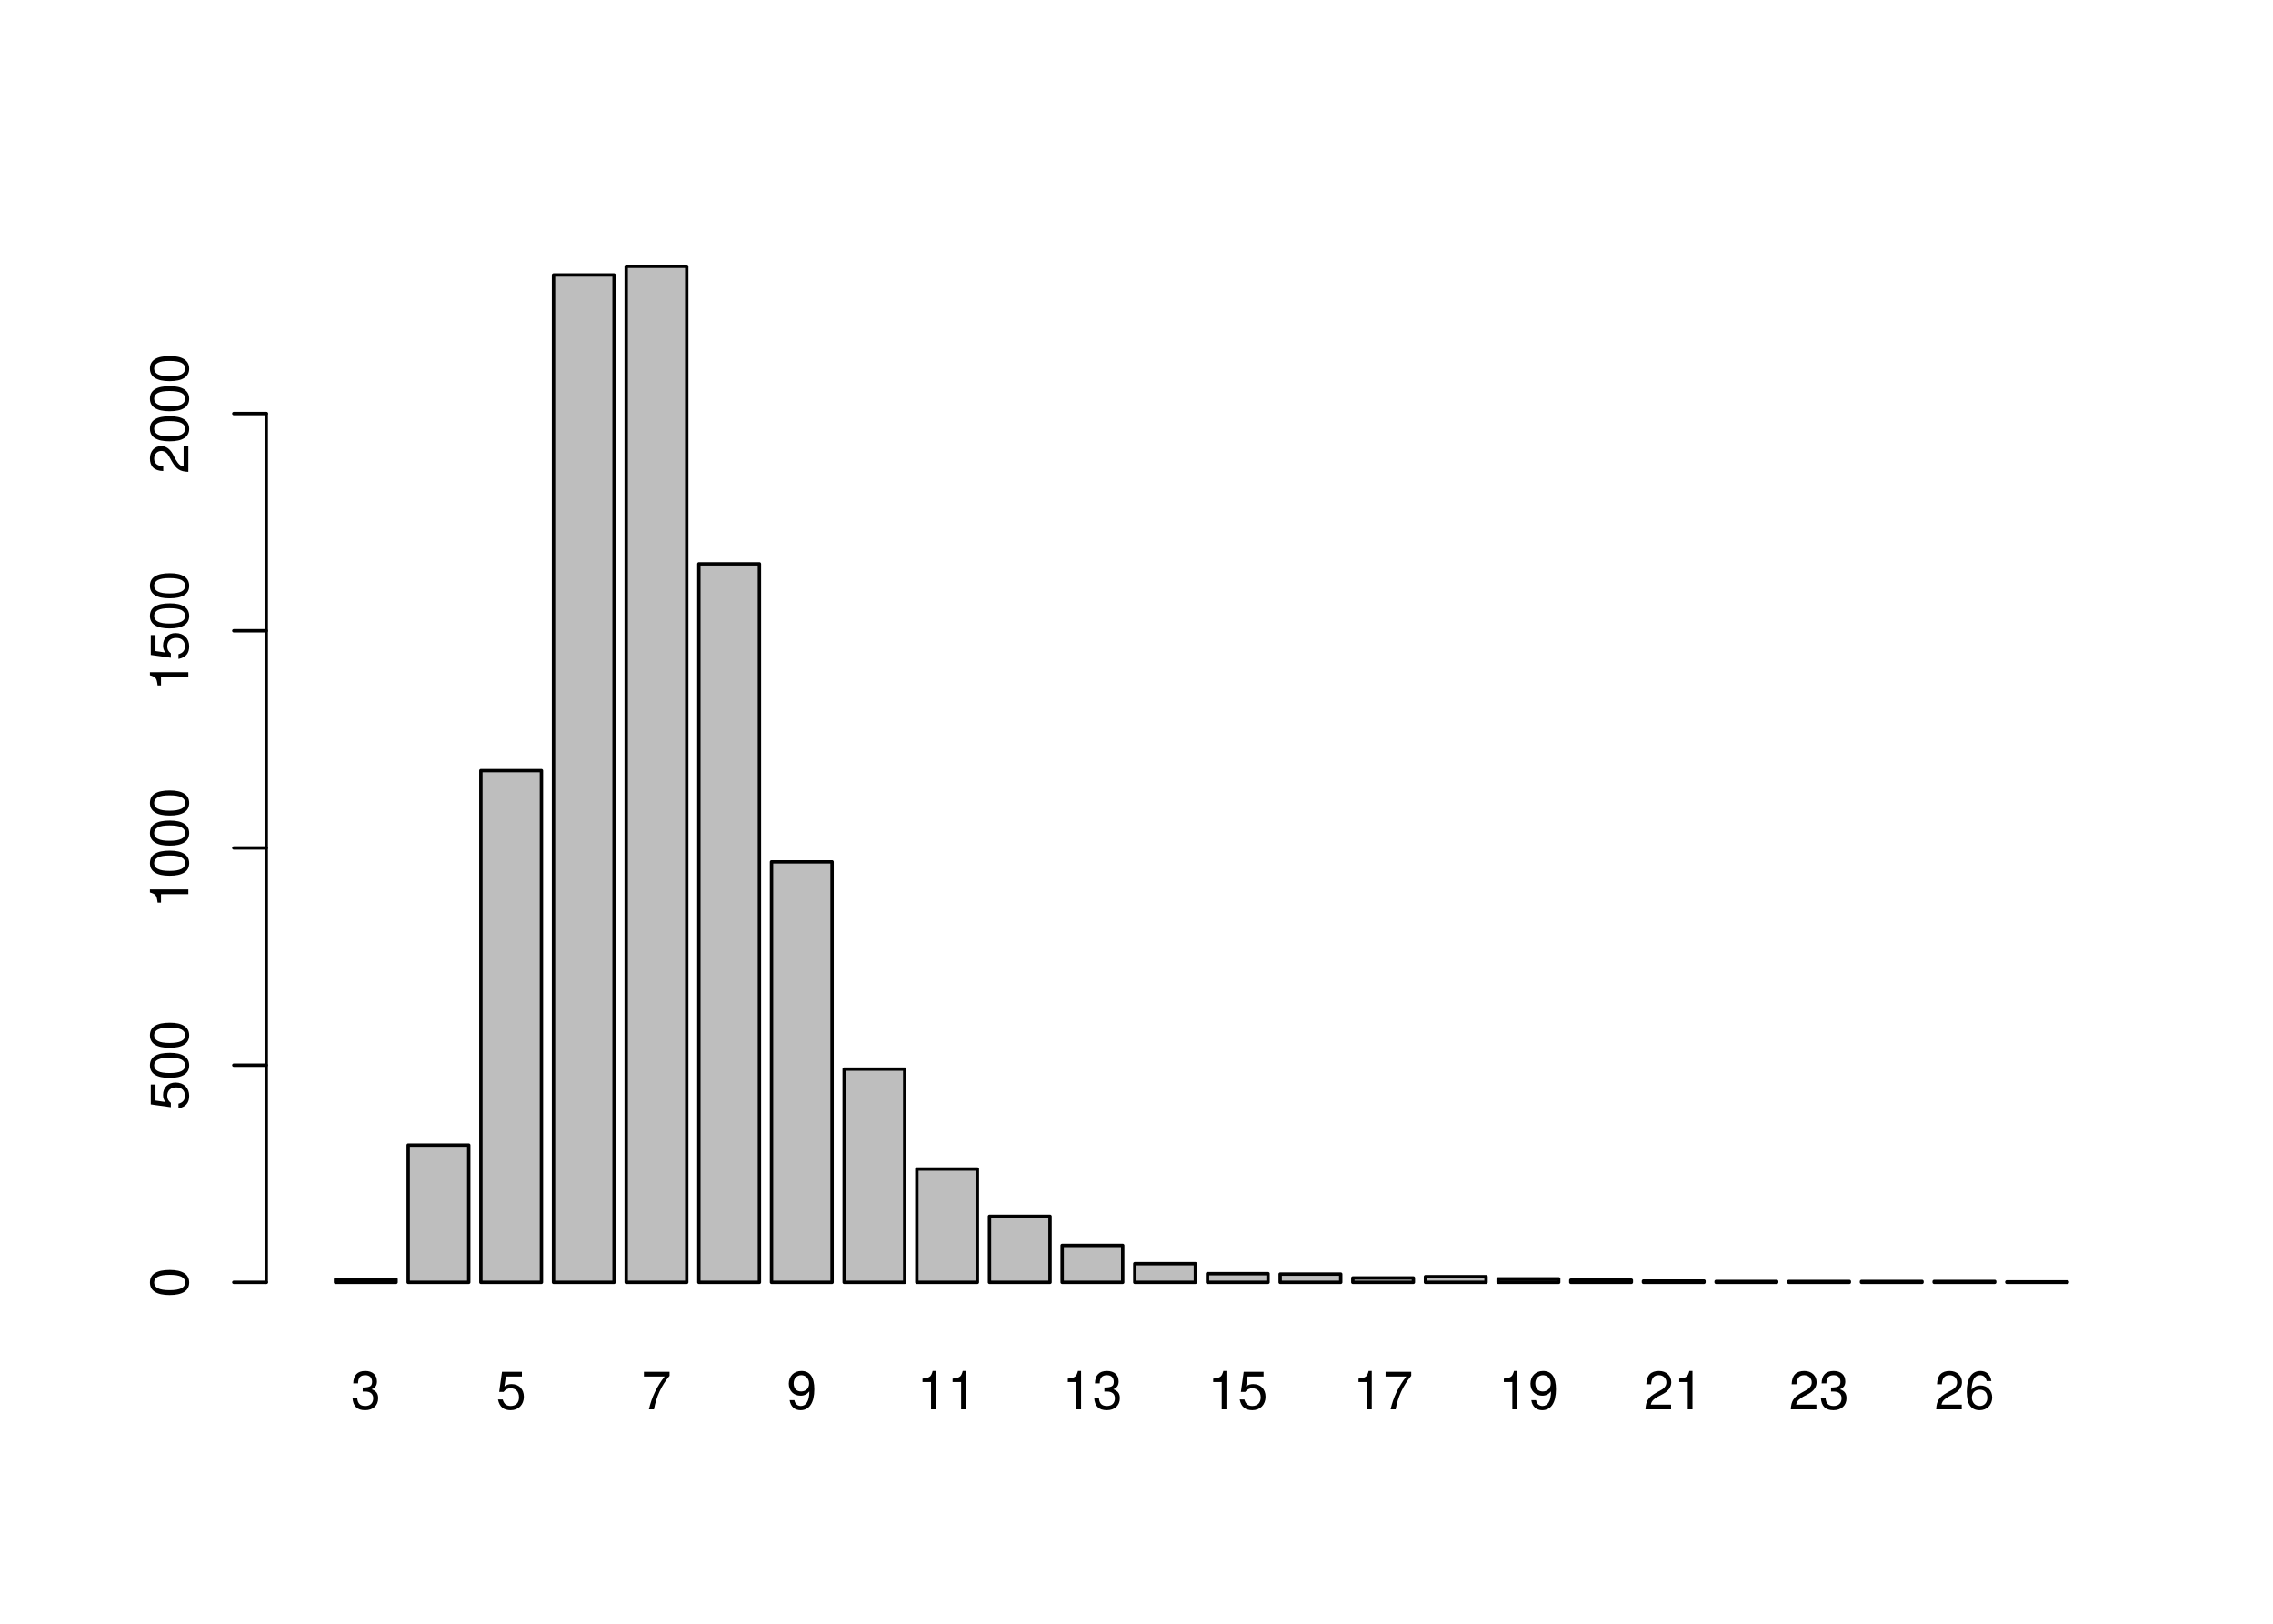
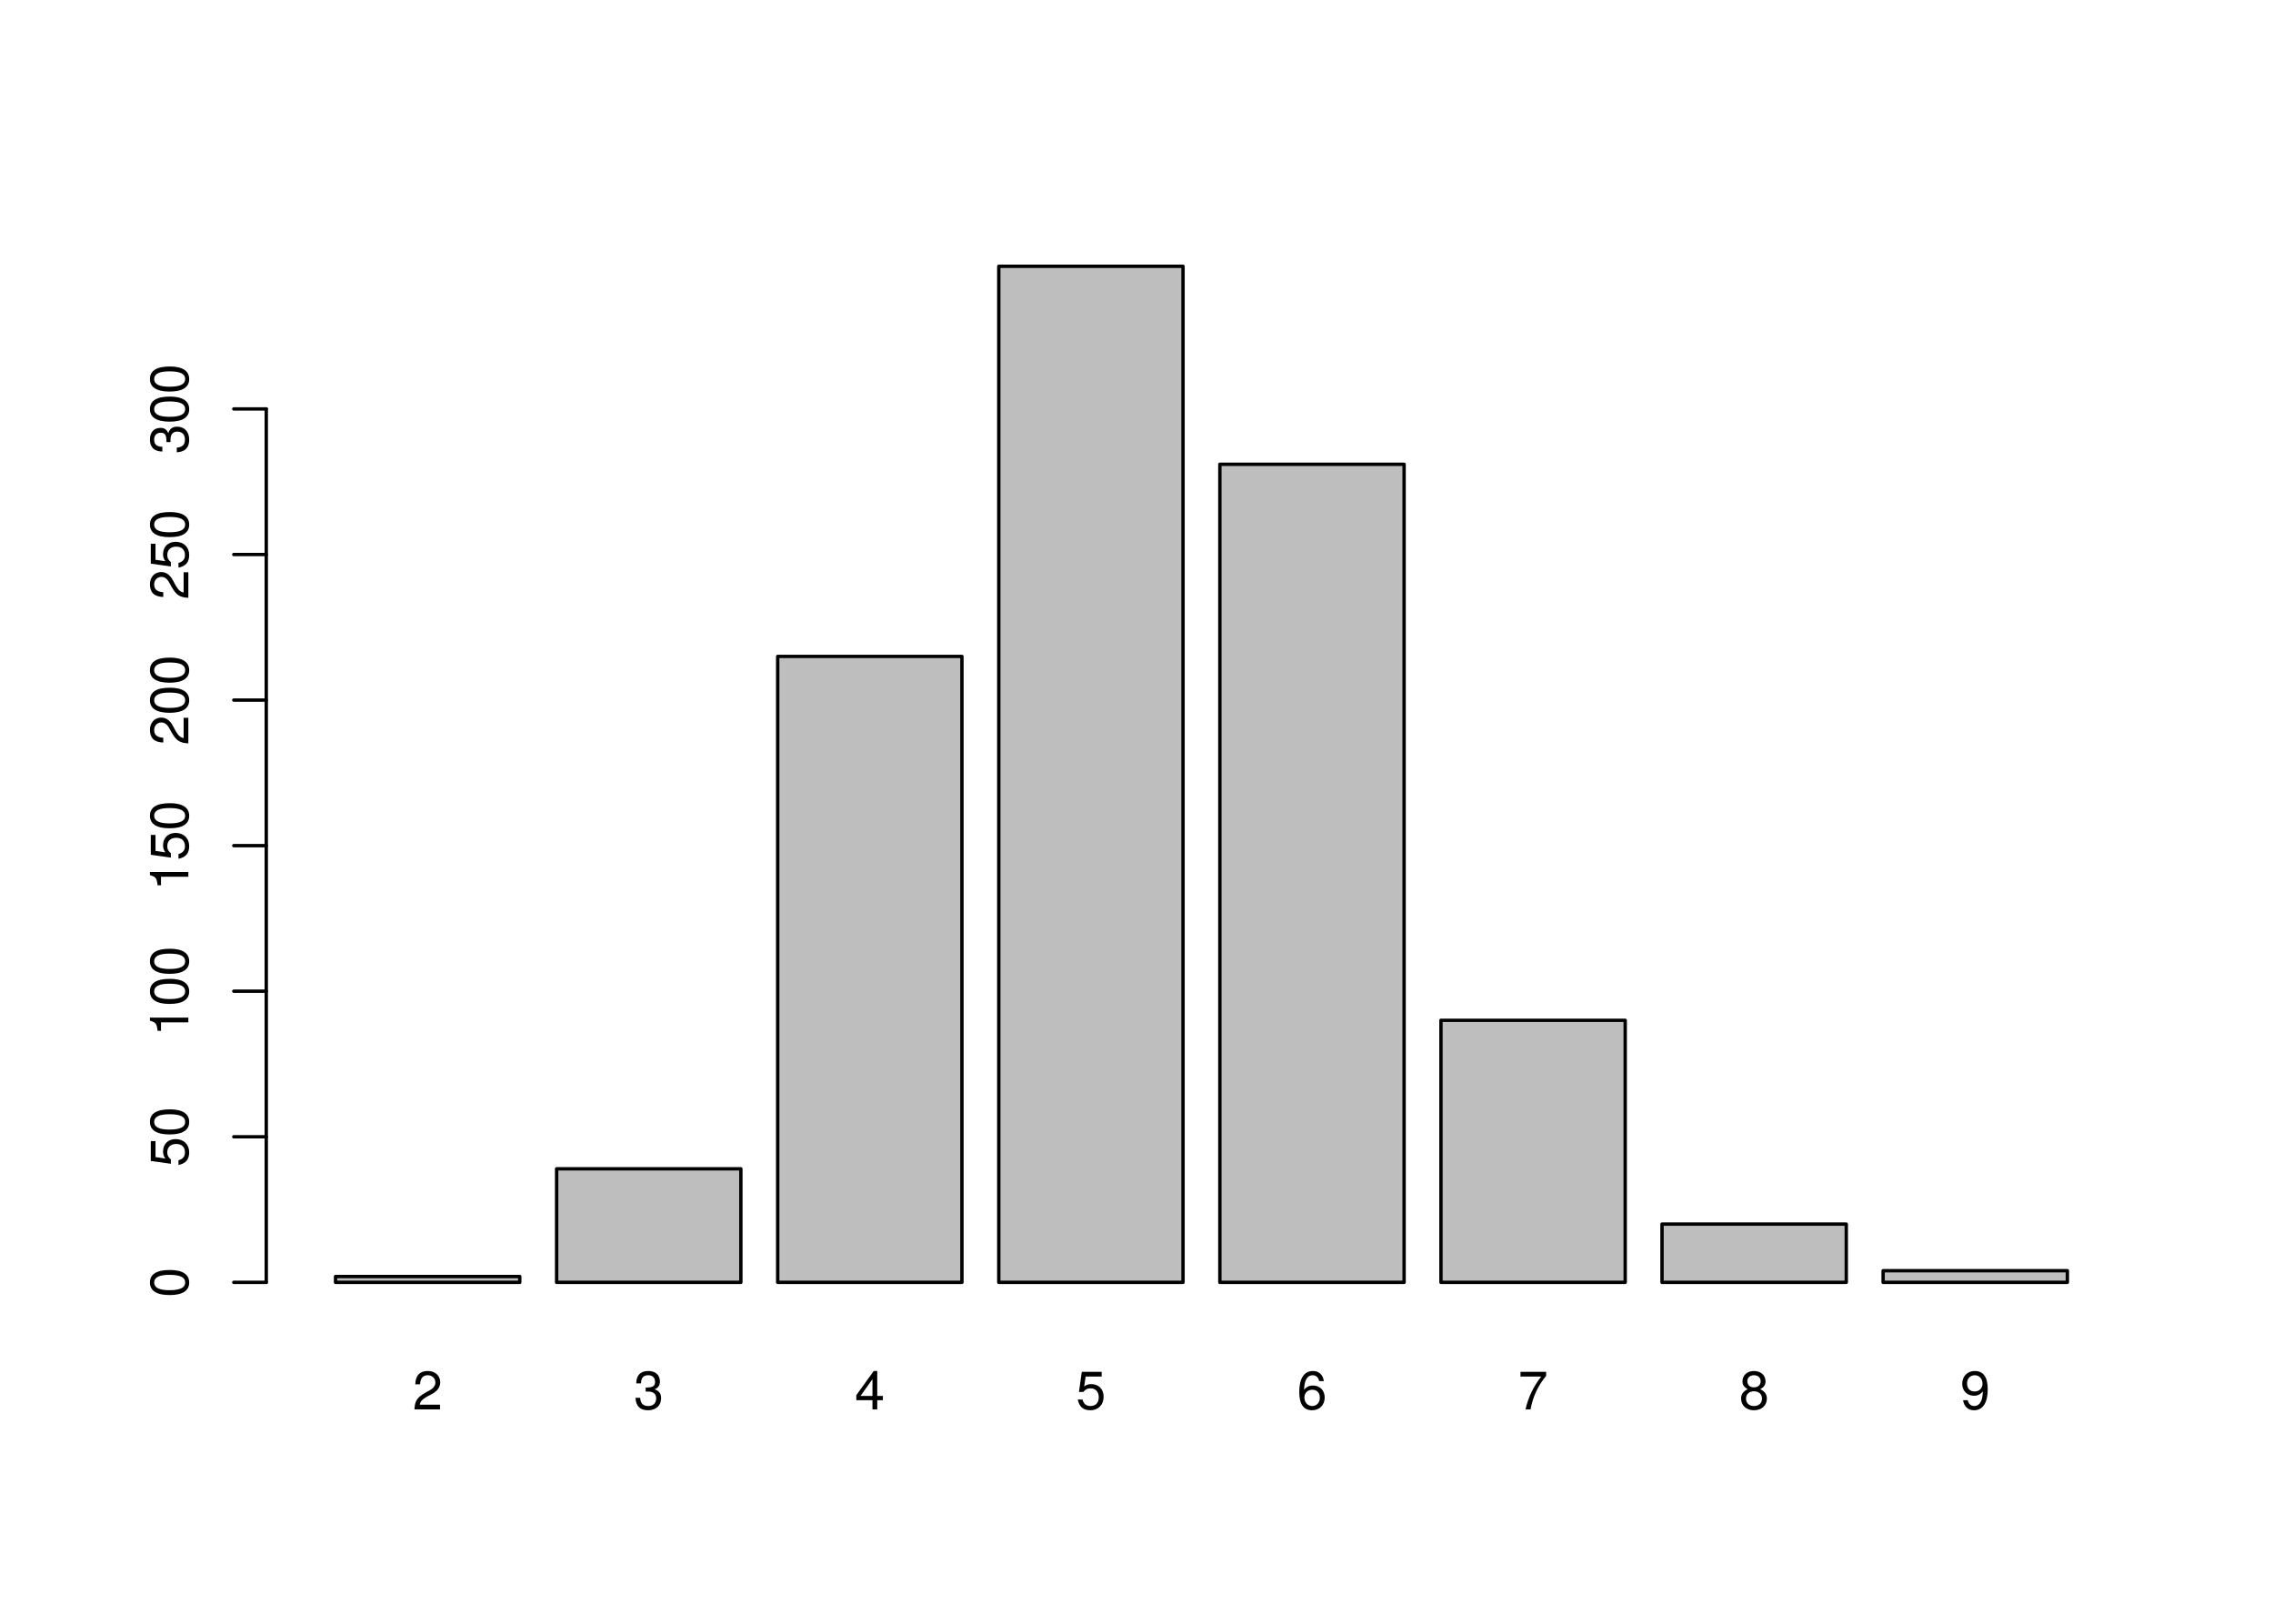
<svg xmlns="http://www.w3.org/2000/svg" xmlns:xlink="http://www.w3.org/1999/xlink" width="504pt" height="360pt" viewBox="0 0 504 360" version="1.1">
  <defs>
    <g>
      <symbol overflow="visible" id="glyph0-0">
        <path style="stroke:none;" d="" />
      </symbol>
      <symbol overflow="visible" id="glyph0-1">
+         <path style="stroke:none;" d="M 6.125 -6.016 C 6.125 -7.453 5.016 -8.516 3.406 -8.516 C 1.672 -8.516 0.656 -7.625 0.594 -5.562 L 1.656 -5.562 C 1.734 -6.984 2.328 -7.578 3.375 -7.578 C 4.328 -7.578 5.047 -6.906 5.047 -5.984 C 5.047 -5.312 4.656 -4.734 3.906 -4.312 L 2.797 -3.688 C 1.016 -2.672 0.5 -1.875 0.406 0 L 6.078 0 L 6.078 -1.047 L 1.594 -1.047 C 1.703 -1.734 2.094 -2.188 3.125 -2.797 L 4.328 -3.438 C 5.516 -4.078 6.125 -4.969 6.125 -6.016 Z M 6.125 -6.016 " />
+       </symbol>
+       <symbol overflow="visible" id="glyph0-2">
        <path style="stroke:none;" d="M 6.078 -2.469 C 6.078 -3.5 5.656 -4.109 4.625 -4.453 C 5.422 -4.766 5.812 -5.312 5.812 -6.172 C 5.812 -7.625 4.844 -8.516 3.234 -8.516 C 1.516 -8.516 0.594 -7.578 0.562 -5.766 L 1.625 -5.766 C 1.641 -7.016 2.156 -7.578 3.234 -7.578 C 4.172 -7.578 4.734 -7.031 4.734 -6.125 C 4.734 -5.219 4.344 -4.844 2.656 -4.844 L 2.656 -3.953 L 3.234 -3.953 C 4.391 -3.953 4.984 -3.406 4.984 -2.453 C 4.984 -1.391 4.328 -0.75 3.234 -0.75 C 2.078 -0.75 1.516 -1.328 1.438 -2.562 L 0.391 -2.562 C 0.516 -0.672 1.453 0.188 3.188 0.188 C 4.938 0.188 6.078 -0.859 6.078 -2.469 Z M 6.078 -2.469 " />
      </symbol>
-       <symbol overflow="visible" id="glyph0-2">
+       <symbol overflow="visible" id="glyph0-3">
+         <path style="stroke:none;" d="M 6.234 -2.047 L 6.234 -2.984 L 4.984 -2.984 L 4.984 -8.516 L 4.203 -8.516 L 0.344 -3.156 L 0.344 -2.047 L 3.922 -2.047 L 3.922 0 L 4.984 0 L 4.984 -2.047 Z M 3.922 -2.984 L 1.266 -2.984 L 3.922 -6.703 Z M 3.922 -2.984 " />
+       </symbol>
+       <symbol overflow="visible" id="glyph0-4">
        <path style="stroke:none;" d="M 6.156 -2.812 C 6.156 -4.5 5.047 -5.609 3.406 -5.609 C 2.812 -5.609 2.328 -5.453 1.844 -5.094 L 2.172 -7.281 L 5.719 -7.281 L 5.719 -8.328 L 1.312 -8.328 L 0.688 -3.875 L 1.656 -3.875 C 2.141 -4.469 2.562 -4.672 3.219 -4.672 C 4.359 -4.672 5.078 -3.938 5.078 -2.672 C 5.078 -1.453 4.375 -0.75 3.219 -0.75 C 2.297 -0.75 1.734 -1.219 1.469 -2.188 L 0.422 -2.188 C 0.766 -0.484 1.734 0.188 3.234 0.188 C 4.953 0.188 6.156 -1.016 6.156 -2.812 Z M 6.156 -2.812 " />
      </symbol>
-       <symbol overflow="visible" id="glyph0-3">
+       <symbol overflow="visible" id="glyph0-5">
+         <path style="stroke:none;" d="M 6.156 -2.641 C 6.156 -4.219 5.078 -5.297 3.547 -5.297 C 2.719 -5.297 2.047 -4.969 1.594 -4.344 C 1.609 -6.422 2.281 -7.578 3.484 -7.578 C 4.234 -7.578 4.75 -7.109 4.922 -6.281 L 5.969 -6.281 C 5.766 -7.688 4.859 -8.516 3.562 -8.516 C 1.578 -8.516 0.516 -6.844 0.516 -3.875 C 0.516 -1.219 1.422 0.188 3.375 0.188 C 4.984 0.188 6.156 -0.969 6.156 -2.641 Z M 5.078 -2.562 C 5.078 -1.484 4.359 -0.75 3.391 -0.75 C 2.406 -0.75 1.656 -1.531 1.656 -2.609 C 1.656 -3.672 2.375 -4.359 3.422 -4.359 C 4.438 -4.359 5.078 -3.703 5.078 -2.562 Z M 5.078 -2.562 " />
+       </symbol>
+       <symbol overflow="visible" id="glyph0-6">
        <path style="stroke:none;" d="M 6.234 -7.438 L 6.234 -8.328 L 0.547 -8.328 L 0.547 -7.281 L 5.141 -7.281 C 3.453 -5.141 2.25 -2.656 1.656 0 L 2.781 0 C 3.25 -2.75 4.453 -5.312 6.234 -7.438 Z M 6.234 -7.438 " />
      </symbol>
-       <symbol overflow="visible" id="glyph0-4">
+       <symbol overflow="visible" id="glyph0-7">
+         <path style="stroke:none;" d="M 6.156 -2.406 C 6.156 -3.344 5.672 -4.016 4.688 -4.469 C 5.562 -5 5.859 -5.438 5.859 -6.234 C 5.859 -7.578 4.812 -8.516 3.297 -8.516 C 1.797 -8.516 0.75 -7.578 0.75 -6.234 C 0.75 -5.453 1.031 -5.016 1.891 -4.469 C 0.922 -4.016 0.438 -3.344 0.438 -2.406 C 0.438 -0.859 1.625 0.188 3.297 0.188 C 4.984 0.188 6.156 -0.859 6.156 -2.406 Z M 4.781 -6.219 C 4.781 -5.422 4.188 -4.891 3.297 -4.891 C 2.406 -4.891 1.828 -5.422 1.828 -6.234 C 1.828 -7.047 2.406 -7.578 3.297 -7.578 C 4.203 -7.578 4.781 -7.047 4.781 -6.219 Z M 5.078 -2.391 C 5.078 -1.375 4.359 -0.75 3.281 -0.75 C 2.25 -0.75 1.531 -1.391 1.531 -2.391 C 1.531 -3.391 2.25 -4.016 3.297 -4.016 C 4.359 -4.016 5.078 -3.391 5.078 -2.391 Z M 5.078 -2.391 " />
+       </symbol>
+       <symbol overflow="visible" id="glyph0-8">
        <path style="stroke:none;" d="M 6.109 -4.453 C 6.109 -7.109 5.188 -8.516 3.234 -8.516 C 1.625 -8.516 0.453 -7.359 0.453 -5.688 C 0.453 -4.109 1.531 -3.031 3.078 -3.031 C 3.875 -3.031 4.469 -3.328 5.016 -3.984 C 5 -1.906 4.328 -0.75 3.125 -0.75 C 2.375 -0.75 1.859 -1.219 1.688 -2.047 L 0.641 -2.047 C 0.844 -0.641 1.75 0.188 3.047 0.188 C 5.047 0.188 6.109 -1.516 6.109 -4.453 Z M 4.953 -5.719 C 4.953 -4.672 4.219 -3.969 3.188 -3.969 C 2.172 -3.969 1.531 -4.625 1.531 -5.766 C 1.531 -6.859 2.25 -7.578 3.234 -7.578 C 4.219 -7.578 4.953 -6.812 4.953 -5.719 Z M 4.953 -5.719 " />
-       </symbol>
-       <symbol overflow="visible" id="glyph0-5">
-         <path style="stroke:none;" d="M 4.156 0 L 4.156 -8.516 L 3.469 -8.516 C 3.094 -7.203 2.859 -7.016 1.219 -6.812 L 1.219 -6.062 L 3.109 -6.062 L 3.109 0 Z M 4.156 0 " />
-       </symbol>
-       <symbol overflow="visible" id="glyph0-6">
-         <path style="stroke:none;" d="M 6.125 -6.016 C 6.125 -7.453 5.016 -8.516 3.406 -8.516 C 1.672 -8.516 0.656 -7.625 0.594 -5.562 L 1.656 -5.562 C 1.734 -6.984 2.328 -7.578 3.375 -7.578 C 4.328 -7.578 5.047 -6.906 5.047 -5.984 C 5.047 -5.312 4.656 -4.734 3.906 -4.312 L 2.797 -3.688 C 1.016 -2.672 0.5 -1.875 0.406 0 L 6.078 0 L 6.078 -1.047 L 1.594 -1.047 C 1.703 -1.734 2.094 -2.188 3.125 -2.797 L 4.328 -3.438 C 5.516 -4.078 6.125 -4.969 6.125 -6.016 Z M 6.125 -6.016 " />
-       </symbol>
-       <symbol overflow="visible" id="glyph0-7">
-         <path style="stroke:none;" d="M 6.156 -2.641 C 6.156 -4.219 5.078 -5.297 3.547 -5.297 C 2.719 -5.297 2.047 -4.969 1.594 -4.344 C 1.609 -6.422 2.281 -7.578 3.484 -7.578 C 4.234 -7.578 4.75 -7.109 4.922 -6.281 L 5.969 -6.281 C 5.766 -7.688 4.859 -8.516 3.562 -8.516 C 1.578 -8.516 0.516 -6.844 0.516 -3.875 C 0.516 -1.219 1.422 0.188 3.375 0.188 C 4.984 0.188 6.156 -0.969 6.156 -2.641 Z M 5.078 -2.562 C 5.078 -1.484 4.359 -0.75 3.391 -0.75 C 2.406 -0.75 1.656 -1.531 1.656 -2.609 C 1.656 -3.672 2.375 -4.359 3.422 -4.359 C 4.438 -4.359 5.078 -3.703 5.078 -2.562 Z M 5.078 -2.562 " />
      </symbol>
      <symbol overflow="visible" id="glyph1-0">
        <path style="stroke:none;" d="" />
      </symbol>
      <symbol overflow="visible" id="glyph1-1">
        <path style="stroke:none;" d="M -4.094 -6.078 C -7.047 -6.078 -8.516 -5.141 -8.516 -3.297 C -8.516 -1.469 -7.016 -0.516 -4.156 -0.516 C -1.297 -0.516 0.188 -1.469 0.188 -3.297 C 0.188 -5.094 -1.297 -6.078 -4.094 -6.078 Z M -4.188 -5 C -1.781 -5 -0.703 -4.453 -0.703 -3.281 C -0.703 -2.156 -1.828 -1.594 -4.156 -1.594 C -6.484 -1.594 -7.578 -2.156 -7.578 -3.297 C -7.578 -4.438 -6.469 -5 -4.188 -5 Z M -4.188 -5 " />
      </symbol>
      <symbol overflow="visible" id="glyph1-2">
        <path style="stroke:none;" d="M -2.812 -6.156 C -4.5 -6.156 -5.609 -5.047 -5.609 -3.406 C -5.609 -2.812 -5.453 -2.328 -5.094 -1.844 L -7.281 -2.172 L -7.281 -5.719 L -8.328 -5.719 L -8.328 -1.312 L -3.875 -0.688 L -3.875 -1.656 C -4.469 -2.141 -4.672 -2.562 -4.672 -3.219 C -4.672 -4.359 -3.938 -5.078 -2.672 -5.078 C -1.453 -5.078 -0.75 -4.375 -0.75 -3.219 C -0.75 -2.297 -1.219 -1.734 -2.188 -1.469 L -2.188 -0.422 C -0.484 -0.766 0.188 -1.734 0.188 -3.234 C 0.188 -4.953 -1.016 -6.156 -2.812 -6.156 Z M -2.812 -6.156 " />
      </symbol>
      <symbol overflow="visible" id="glyph1-3">
        <path style="stroke:none;" d="M 0 -4.156 L -8.516 -4.156 L -8.516 -3.469 C -7.203 -3.094 -7.016 -2.859 -6.812 -1.219 L -6.062 -1.219 L -6.062 -3.109 L 0 -3.109 Z M 0 -4.156 " />
      </symbol>
      <symbol overflow="visible" id="glyph1-4">
        <path style="stroke:none;" d="M -6.016 -6.125 C -7.453 -6.125 -8.516 -5.016 -8.516 -3.406 C -8.516 -1.672 -7.625 -0.656 -5.562 -0.594 L -5.562 -1.656 C -6.984 -1.734 -7.578 -2.328 -7.578 -3.375 C -7.578 -4.328 -6.906 -5.047 -5.984 -5.047 C -5.312 -5.047 -4.734 -4.656 -4.312 -3.906 L -3.688 -2.797 C -2.672 -1.016 -1.875 -0.5 0 -0.406 L 0 -6.078 L -1.047 -6.078 L -1.047 -1.594 C -1.734 -1.703 -2.188 -2.094 -2.797 -3.125 L -3.438 -4.328 C -4.078 -5.516 -4.969 -6.125 -6.016 -6.125 Z M -6.016 -6.125 " />
      </symbol>
+       <symbol overflow="visible" id="glyph1-5">
+         <path style="stroke:none;" d="M -2.469 -6.078 C -3.5 -6.078 -4.109 -5.656 -4.453 -4.625 C -4.766 -5.422 -5.312 -5.812 -6.172 -5.812 C -7.625 -5.812 -8.516 -4.844 -8.516 -3.234 C -8.516 -1.516 -7.578 -0.594 -5.766 -0.562 L -5.766 -1.625 C -7.016 -1.641 -7.578 -2.156 -7.578 -3.234 C -7.578 -4.172 -7.031 -4.734 -6.125 -4.734 C -5.219 -4.734 -4.844 -4.344 -4.844 -2.656 L -3.953 -2.656 L -3.953 -3.234 C -3.953 -4.391 -3.406 -4.984 -2.453 -4.984 C -1.391 -4.984 -0.75 -4.328 -0.75 -3.234 C -0.75 -2.078 -1.328 -1.516 -2.562 -1.438 L -2.562 -0.391 C -0.672 -0.516 0.188 -1.453 0.188 -3.188 C 0.188 -4.938 -0.859 -6.078 -2.469 -6.078 Z M -2.469 -6.078 " />
+       </symbol>
    </g>
  </defs>
-   <g id="surface89">
+   <g id="surface109">
    <rect x="0" y="0" width="504" height="360" style="fill:rgb(100%,100%,100%);fill-opacity:1;stroke:none;" />
-     <path style="fill-rule:nonzero;fill:rgb(74.51%,74.51%,74.51%);fill-opacity:1;stroke-width:0.75;stroke-linecap:round;stroke-linejoin:round;stroke:rgb(0%,0%,0%);stroke-opacity:1;stroke-miterlimit:10;" d="M 74.398 284.309 L 87.824 284.309 L 87.824 283.633 L 74.398 283.633 Z M 74.398 284.309 " />
-     <path style="fill-rule:nonzero;fill:rgb(74.51%,74.51%,74.51%);fill-opacity:1;stroke-width:0.75;stroke-linecap:round;stroke-linejoin:round;stroke:rgb(0%,0%,0%);stroke-opacity:1;stroke-miterlimit:10;" d="M 90.512 284.309 L 103.938 284.309 L 103.938 253.875 L 90.512 253.875 Z M 90.512 284.309 " />
-     <path style="fill-rule:nonzero;fill:rgb(74.51%,74.51%,74.51%);fill-opacity:1;stroke-width:0.75;stroke-linecap:round;stroke-linejoin:round;stroke:rgb(0%,0%,0%);stroke-opacity:1;stroke-miterlimit:10;" d="M 106.625 284.309 L 120.051 284.309 L 120.051 170.855 L 106.625 170.855 Z M 106.625 284.309 " />
-     <path style="fill-rule:nonzero;fill:rgb(74.51%,74.51%,74.51%);fill-opacity:1;stroke-width:0.75;stroke-linecap:round;stroke-linejoin:round;stroke:rgb(0%,0%,0%);stroke-opacity:1;stroke-miterlimit:10;" d="M 122.734 284.309 L 136.16 284.309 L 136.16 60.969 L 122.734 60.969 Z M 122.734 284.309 " />
-     <path style="fill-rule:nonzero;fill:rgb(74.51%,74.51%,74.51%);fill-opacity:1;stroke-width:0.75;stroke-linecap:round;stroke-linejoin:round;stroke:rgb(0%,0%,0%);stroke-opacity:1;stroke-miterlimit:10;" d="M 138.848 284.309 L 152.273 284.309 L 152.273 59.043 L 138.848 59.043 Z M 138.848 284.309 " />
-     <path style="fill-rule:nonzero;fill:rgb(74.51%,74.51%,74.51%);fill-opacity:1;stroke-width:0.75;stroke-linecap:round;stroke-linejoin:round;stroke:rgb(0%,0%,0%);stroke-opacity:1;stroke-miterlimit:10;" d="M 154.961 284.309 L 168.387 284.309 L 168.387 125.012 L 154.961 125.012 Z M 154.961 284.309 " />
-     <path style="fill-rule:nonzero;fill:rgb(74.51%,74.51%,74.51%);fill-opacity:1;stroke-width:0.75;stroke-linecap:round;stroke-linejoin:round;stroke:rgb(0%,0%,0%);stroke-opacity:1;stroke-miterlimit:10;" d="M 171.07 284.309 L 184.496 284.309 L 184.496 191.082 L 171.07 191.082 Z M 171.07 284.309 " />
-     <path style="fill-rule:nonzero;fill:rgb(74.51%,74.51%,74.51%);fill-opacity:1;stroke-width:0.75;stroke-linecap:round;stroke-linejoin:round;stroke:rgb(0%,0%,0%);stroke-opacity:1;stroke-miterlimit:10;" d="M 187.184 284.309 L 200.609 284.309 L 200.609 237.02 L 187.184 237.02 Z M 187.184 284.309 " />
-     <path style="fill-rule:nonzero;fill:rgb(74.51%,74.51%,74.51%);fill-opacity:1;stroke-width:0.75;stroke-linecap:round;stroke-linejoin:round;stroke:rgb(0%,0%,0%);stroke-opacity:1;stroke-miterlimit:10;" d="M 203.297 284.309 L 216.723 284.309 L 216.723 259.172 L 203.297 259.172 Z M 203.297 284.309 " />
-     <path style="fill-rule:nonzero;fill:rgb(74.51%,74.51%,74.51%);fill-opacity:1;stroke-width:0.75;stroke-linecap:round;stroke-linejoin:round;stroke:rgb(0%,0%,0%);stroke-opacity:1;stroke-miterlimit:10;" d="M 219.406 284.309 L 232.832 284.309 L 232.832 269.668 L 219.406 269.668 Z M 219.406 284.309 " />
-     <path style="fill-rule:nonzero;fill:rgb(74.51%,74.51%,74.51%);fill-opacity:1;stroke-width:0.75;stroke-linecap:round;stroke-linejoin:round;stroke:rgb(0%,0%,0%);stroke-opacity:1;stroke-miterlimit:10;" d="M 235.52 284.309 L 248.945 284.309 L 248.945 276.121 L 235.52 276.121 Z M 235.52 284.309 " />
-     <path style="fill-rule:nonzero;fill:rgb(74.51%,74.51%,74.51%);fill-opacity:1;stroke-width:0.75;stroke-linecap:round;stroke-linejoin:round;stroke:rgb(0%,0%,0%);stroke-opacity:1;stroke-miterlimit:10;" d="M 251.629 284.309 L 265.055 284.309 L 265.055 280.168 L 251.629 280.168 Z M 251.629 284.309 " />
-     <path style="fill-rule:nonzero;fill:rgb(74.51%,74.51%,74.51%);fill-opacity:1;stroke-width:0.75;stroke-linecap:round;stroke-linejoin:round;stroke:rgb(0%,0%,0%);stroke-opacity:1;stroke-miterlimit:10;" d="M 267.742 284.309 L 281.168 284.309 L 281.168 282.383 L 267.742 282.383 Z M 267.742 284.309 " />
-     <path style="fill-rule:nonzero;fill:rgb(74.51%,74.51%,74.51%);fill-opacity:1;stroke-width:0.75;stroke-linecap:round;stroke-linejoin:round;stroke:rgb(0%,0%,0%);stroke-opacity:1;stroke-miterlimit:10;" d="M 283.855 284.309 L 297.281 284.309 L 297.281 282.48 L 283.855 282.48 Z M 283.855 284.309 " />
-     <path style="fill-rule:nonzero;fill:rgb(74.51%,74.51%,74.51%);fill-opacity:1;stroke-width:0.75;stroke-linecap:round;stroke-linejoin:round;stroke:rgb(0%,0%,0%);stroke-opacity:1;stroke-miterlimit:10;" d="M 299.965 284.309 L 313.391 284.309 L 313.391 283.344 L 299.965 283.344 Z M 299.965 284.309 " />
-     <path style="fill-rule:nonzero;fill:rgb(74.51%,74.51%,74.51%);fill-opacity:1;stroke-width:0.75;stroke-linecap:round;stroke-linejoin:round;stroke:rgb(0%,0%,0%);stroke-opacity:1;stroke-miterlimit:10;" d="M 316.078 284.309 L 329.504 284.309 L 329.504 283.055 L 316.078 283.055 Z M 316.078 284.309 " />
-     <path style="fill-rule:nonzero;fill:rgb(74.51%,74.51%,74.51%);fill-opacity:1;stroke-width:0.75;stroke-linecap:round;stroke-linejoin:round;stroke:rgb(0%,0%,0%);stroke-opacity:1;stroke-miterlimit:10;" d="M 332.191 284.309 L 345.617 284.309 L 345.617 283.539 L 332.191 283.539 Z M 332.191 284.309 " />
-     <path style="fill-rule:nonzero;fill:rgb(74.51%,74.51%,74.51%);fill-opacity:1;stroke-width:0.75;stroke-linecap:round;stroke-linejoin:round;stroke:rgb(0%,0%,0%);stroke-opacity:1;stroke-miterlimit:10;" d="M 348.301 284.309 L 361.727 284.309 L 361.727 283.828 L 348.301 283.828 Z M 348.301 284.309 " />
-     <path style="fill-rule:nonzero;fill:rgb(74.51%,74.51%,74.51%);fill-opacity:1;stroke-width:0.75;stroke-linecap:round;stroke-linejoin:round;stroke:rgb(0%,0%,0%);stroke-opacity:1;stroke-miterlimit:10;" d="M 364.414 284.309 L 377.84 284.309 L 377.84 284.02 L 364.414 284.02 Z M 364.414 284.309 " />
-     <path style="fill-rule:nonzero;fill:rgb(74.51%,74.51%,74.51%);fill-opacity:1;stroke-width:0.75;stroke-linecap:round;stroke-linejoin:round;stroke:rgb(0%,0%,0%);stroke-opacity:1;stroke-miterlimit:10;" d="M 380.527 284.309 L 393.953 284.309 L 393.953 284.117 L 380.527 284.117 Z M 380.527 284.309 " />
-     <path style="fill-rule:nonzero;fill:rgb(74.51%,74.51%,74.51%);fill-opacity:1;stroke-width:0.75;stroke-linecap:round;stroke-linejoin:round;stroke:rgb(0%,0%,0%);stroke-opacity:1;stroke-miterlimit:10;" d="M 396.637 284.309 L 410.062 284.309 L 410.062 284.117 L 396.637 284.117 Z M 396.637 284.309 " />
-     <path style="fill-rule:nonzero;fill:rgb(74.51%,74.51%,74.51%);fill-opacity:1;stroke-width:0.75;stroke-linecap:round;stroke-linejoin:round;stroke:rgb(0%,0%,0%);stroke-opacity:1;stroke-miterlimit:10;" d="M 412.75 284.309 L 426.176 284.309 L 426.176 284.117 L 412.75 284.117 Z M 412.75 284.309 " />
-     <path style="fill-rule:nonzero;fill:rgb(74.51%,74.51%,74.51%);fill-opacity:1;stroke-width:0.75;stroke-linecap:round;stroke-linejoin:round;stroke:rgb(0%,0%,0%);stroke-opacity:1;stroke-miterlimit:10;" d="M 428.863 284.309 L 442.289 284.309 L 442.289 284.117 L 428.863 284.117 Z M 428.863 284.309 " />
-     <path style="fill-rule:nonzero;fill:rgb(74.51%,74.51%,74.51%);fill-opacity:1;stroke-width:0.75;stroke-linecap:round;stroke-linejoin:round;stroke:rgb(0%,0%,0%);stroke-opacity:1;stroke-miterlimit:10;" d="M 444.973 284.309 L 458.398 284.309 L 458.398 284.211 L 444.973 284.211 Z M 444.973 284.309 " />
+     <path style="fill-rule:nonzero;fill:rgb(74.51%,74.51%,74.51%);fill-opacity:1;stroke-width:0.75;stroke-linecap:round;stroke-linejoin:round;stroke:rgb(0%,0%,0%);stroke-opacity:1;stroke-miterlimit:10;" d="M 74.398 284.309 L 115.25 284.309 L 115.25 283.02 L 74.398 283.02 Z M 74.398 284.309 " />
+     <path style="fill-rule:nonzero;fill:rgb(74.51%,74.51%,74.51%);fill-opacity:1;stroke-width:0.75;stroke-linecap:round;stroke-linejoin:round;stroke:rgb(0%,0%,0%);stroke-opacity:1;stroke-miterlimit:10;" d="M 123.422 284.309 L 164.273 284.309 L 164.273 259.137 L 123.422 259.137 Z M 123.422 284.309 " />
+     <path style="fill-rule:nonzero;fill:rgb(74.51%,74.51%,74.51%);fill-opacity:1;stroke-width:0.75;stroke-linecap:round;stroke-linejoin:round;stroke:rgb(0%,0%,0%);stroke-opacity:1;stroke-miterlimit:10;" d="M 172.441 284.309 L 213.293 284.309 L 213.293 145.535 L 172.441 145.535 Z M 172.441 284.309 " />
+     <path style="fill-rule:nonzero;fill:rgb(74.51%,74.51%,74.51%);fill-opacity:1;stroke-width:0.75;stroke-linecap:round;stroke-linejoin:round;stroke:rgb(0%,0%,0%);stroke-opacity:1;stroke-miterlimit:10;" d="M 221.465 284.309 L 262.316 284.309 L 262.316 59.043 L 221.465 59.043 Z M 221.465 284.309 " />
+     <path style="fill-rule:nonzero;fill:rgb(74.51%,74.51%,74.51%);fill-opacity:1;stroke-width:0.75;stroke-linecap:round;stroke-linejoin:round;stroke:rgb(0%,0%,0%);stroke-opacity:1;stroke-miterlimit:10;" d="M 270.484 284.309 L 311.336 284.309 L 311.336 102.934 L 270.484 102.934 Z M 270.484 284.309 " />
+     <path style="fill-rule:nonzero;fill:rgb(74.51%,74.51%,74.51%);fill-opacity:1;stroke-width:0.75;stroke-linecap:round;stroke-linejoin:round;stroke:rgb(0%,0%,0%);stroke-opacity:1;stroke-miterlimit:10;" d="M 319.508 284.309 L 360.359 284.309 L 360.359 226.215 L 319.508 226.215 Z M 319.508 284.309 " />
+     <path style="fill-rule:nonzero;fill:rgb(74.51%,74.51%,74.51%);fill-opacity:1;stroke-width:0.75;stroke-linecap:round;stroke-linejoin:round;stroke:rgb(0%,0%,0%);stroke-opacity:1;stroke-miterlimit:10;" d="M 368.527 284.309 L 409.379 284.309 L 409.379 271.398 L 368.527 271.398 Z M 368.527 284.309 " />
+     <path style="fill-rule:nonzero;fill:rgb(74.51%,74.51%,74.51%);fill-opacity:1;stroke-width:0.75;stroke-linecap:round;stroke-linejoin:round;stroke:rgb(0%,0%,0%);stroke-opacity:1;stroke-miterlimit:10;" d="M 417.551 284.309 L 458.402 284.309 L 458.402 281.727 L 417.551 281.727 Z M 417.551 284.309 " />
    <g style="fill:rgb(0%,0%,0%);fill-opacity:1;">
-       <use xlink:href="#glyph0-1" x="77.777" y="312.48" />
+       <use xlink:href="#glyph0-1" x="91.488" y="312.48" />
    </g>
    <g style="fill:rgb(0%,0%,0%);fill-opacity:1;">
-       <use xlink:href="#glyph0-2" x="110" y="312.48" />
+       <use xlink:href="#glyph0-2" x="140.512" y="312.48" />
    </g>
    <g style="fill:rgb(0%,0%,0%);fill-opacity:1;">
-       <use xlink:href="#glyph0-3" x="142.227" y="312.48" />
+       <use xlink:href="#glyph0-3" x="189.531" y="312.48" />
    </g>
    <g style="fill:rgb(0%,0%,0%);fill-opacity:1;">
-       <use xlink:href="#glyph0-4" x="174.449" y="312.48" />
+       <use xlink:href="#glyph0-4" x="238.555" y="312.48" />
    </g>
    <g style="fill:rgb(0%,0%,0%);fill-opacity:1;">
-       <use xlink:href="#glyph0-5" x="203.336" y="312.48" />
-       <use xlink:href="#glyph0-5" x="210.008" y="312.48" />
+       <use xlink:href="#glyph0-5" x="287.574" y="312.48" />
    </g>
    <g style="fill:rgb(0%,0%,0%);fill-opacity:1;">
-       <use xlink:href="#glyph0-5" x="235.559" y="312.48" />
-       <use xlink:href="#glyph0-1" x="242.231" y="312.48" />
+       <use xlink:href="#glyph0-6" x="336.598" y="312.48" />
    </g>
    <g style="fill:rgb(0%,0%,0%);fill-opacity:1;">
-       <use xlink:href="#glyph0-5" x="267.785" y="312.48" />
-       <use xlink:href="#glyph0-2" x="274.457" y="312.48" />
+       <use xlink:href="#glyph0-7" x="385.617" y="312.48" />
    </g>
    <g style="fill:rgb(0%,0%,0%);fill-opacity:1;">
-       <use xlink:href="#glyph0-5" x="300.008" y="312.48" />
-       <use xlink:href="#glyph0-3" x="306.68" y="312.48" />
+       <use xlink:href="#glyph0-8" x="434.637" y="312.48" />
    </g>
-     <g style="fill:rgb(0%,0%,0%);fill-opacity:1;">
-       <use xlink:href="#glyph0-5" x="332.23" y="312.48" />
-       <use xlink:href="#glyph0-4" x="338.902" y="312.48" />
-     </g>
-     <g style="fill:rgb(0%,0%,0%);fill-opacity:1;">
-       <use xlink:href="#glyph0-6" x="364.457" y="312.48" />
-       <use xlink:href="#glyph0-5" x="371.129" y="312.48" />
-     </g>
-     <g style="fill:rgb(0%,0%,0%);fill-opacity:1;">
-       <use xlink:href="#glyph0-6" x="396.68" y="312.48" />
-       <use xlink:href="#glyph0-1" x="403.352" y="312.48" />
-     </g>
-     <g style="fill:rgb(0%,0%,0%);fill-opacity:1;">
-       <use xlink:href="#glyph0-6" x="428.902" y="312.48" />
-       <use xlink:href="#glyph0-7" x="435.574" y="312.48" />
-     </g>
-     <path style="fill:none;stroke-width:0.75;stroke-linecap:round;stroke-linejoin:round;stroke:rgb(0%,0%,0%);stroke-opacity:1;stroke-miterlimit:10;" d="M 59.039 284.309 L 59.039 91.688 " />
+     <path style="fill:none;stroke-width:0.75;stroke-linecap:round;stroke-linejoin:round;stroke:rgb(0%,0%,0%);stroke-opacity:1;stroke-miterlimit:10;" d="M 59.039 284.309 L 59.039 90.668 " />
    <path style="fill:none;stroke-width:0.75;stroke-linecap:round;stroke-linejoin:round;stroke:rgb(0%,0%,0%);stroke-opacity:1;stroke-miterlimit:10;" d="M 59.039 284.309 L 51.84 284.309 " />
-     <path style="fill:none;stroke-width:0.75;stroke-linecap:round;stroke-linejoin:round;stroke:rgb(0%,0%,0%);stroke-opacity:1;stroke-miterlimit:10;" d="M 59.039 236.152 L 51.84 236.152 " />
-     <path style="fill:none;stroke-width:0.75;stroke-linecap:round;stroke-linejoin:round;stroke:rgb(0%,0%,0%);stroke-opacity:1;stroke-miterlimit:10;" d="M 59.039 188 L 51.84 188 " />
-     <path style="fill:none;stroke-width:0.75;stroke-linecap:round;stroke-linejoin:round;stroke:rgb(0%,0%,0%);stroke-opacity:1;stroke-miterlimit:10;" d="M 59.039 139.844 L 51.84 139.844 " />
-     <path style="fill:none;stroke-width:0.75;stroke-linecap:round;stroke-linejoin:round;stroke:rgb(0%,0%,0%);stroke-opacity:1;stroke-miterlimit:10;" d="M 59.039 91.688 L 51.84 91.688 " />
+     <path style="fill:none;stroke-width:0.75;stroke-linecap:round;stroke-linejoin:round;stroke:rgb(0%,0%,0%);stroke-opacity:1;stroke-miterlimit:10;" d="M 59.039 252.035 L 51.84 252.035 " />
+     <path style="fill:none;stroke-width:0.75;stroke-linecap:round;stroke-linejoin:round;stroke:rgb(0%,0%,0%);stroke-opacity:1;stroke-miterlimit:10;" d="M 59.039 219.762 L 51.84 219.762 " />
+     <path style="fill:none;stroke-width:0.75;stroke-linecap:round;stroke-linejoin:round;stroke:rgb(0%,0%,0%);stroke-opacity:1;stroke-miterlimit:10;" d="M 59.039 187.488 L 51.84 187.488 " />
+     <path style="fill:none;stroke-width:0.75;stroke-linecap:round;stroke-linejoin:round;stroke:rgb(0%,0%,0%);stroke-opacity:1;stroke-miterlimit:10;" d="M 59.039 155.215 L 51.84 155.215 " />
+     <path style="fill:none;stroke-width:0.75;stroke-linecap:round;stroke-linejoin:round;stroke:rgb(0%,0%,0%);stroke-opacity:1;stroke-miterlimit:10;" d="M 59.039 122.941 L 51.84 122.941 " />
+     <path style="fill:none;stroke-width:0.75;stroke-linecap:round;stroke-linejoin:round;stroke:rgb(0%,0%,0%);stroke-opacity:1;stroke-miterlimit:10;" d="M 59.039 90.668 L 51.84 90.668 " />
    <g style="fill:rgb(0%,0%,0%);fill-opacity:1;">
      <use xlink:href="#glyph1-1" x="41.762" y="287.645" />
    </g>
    <g style="fill:rgb(0%,0%,0%);fill-opacity:1;">
-       <use xlink:href="#glyph1-2" x="41.762" y="246.16" />
-       <use xlink:href="#glyph1-1" x="41.762" y="239.488" />
-       <use xlink:href="#glyph1-1" x="41.762" y="232.816" />
+       <use xlink:href="#glyph1-2" x="41.762" y="258.707" />
+       <use xlink:href="#glyph1-1" x="41.762" y="252.035" />
    </g>
    <g style="fill:rgb(0%,0%,0%);fill-opacity:1;">
-       <use xlink:href="#glyph1-3" x="41.762" y="201.344" />
-       <use xlink:href="#glyph1-1" x="41.762" y="194.672" />
-       <use xlink:href="#glyph1-1" x="41.762" y="188" />
-       <use xlink:href="#glyph1-1" x="41.762" y="181.328" />
+       <use xlink:href="#glyph1-3" x="41.762" y="229.77" />
+       <use xlink:href="#glyph1-1" x="41.762" y="223.098" />
+       <use xlink:href="#glyph1-1" x="41.762" y="216.426" />
    </g>
    <g style="fill:rgb(0%,0%,0%);fill-opacity:1;">
-       <use xlink:href="#glyph1-3" x="41.762" y="153.188" />
-       <use xlink:href="#glyph1-2" x="41.762" y="146.516" />
-       <use xlink:href="#glyph1-1" x="41.762" y="139.844" />
-       <use xlink:href="#glyph1-1" x="41.762" y="133.172" />
+       <use xlink:href="#glyph1-3" x="41.762" y="197.496" />
+       <use xlink:href="#glyph1-2" x="41.762" y="190.824" />
+       <use xlink:href="#glyph1-1" x="41.762" y="184.152" />
    </g>
    <g style="fill:rgb(0%,0%,0%);fill-opacity:1;">
-       <use xlink:href="#glyph1-4" x="41.762" y="105.031" />
-       <use xlink:href="#glyph1-1" x="41.762" y="98.359" />
-       <use xlink:href="#glyph1-1" x="41.762" y="91.687" />
-       <use xlink:href="#glyph1-1" x="41.762" y="85.015" />
+       <use xlink:href="#glyph1-4" x="41.762" y="165.223" />
+       <use xlink:href="#glyph1-1" x="41.762" y="158.551" />
+       <use xlink:href="#glyph1-1" x="41.762" y="151.879" />
+     </g>
+     <g style="fill:rgb(0%,0%,0%);fill-opacity:1;">
+       <use xlink:href="#glyph1-4" x="41.762" y="132.949" />
+       <use xlink:href="#glyph1-2" x="41.762" y="126.277" />
+       <use xlink:href="#glyph1-1" x="41.762" y="119.605" />
+     </g>
+     <g style="fill:rgb(0%,0%,0%);fill-opacity:1;">
+       <use xlink:href="#glyph1-5" x="41.762" y="100.676" />
+       <use xlink:href="#glyph1-1" x="41.762" y="94.004" />
+       <use xlink:href="#glyph1-1" x="41.762" y="87.332" />
    </g>
  </g>
</svg>
